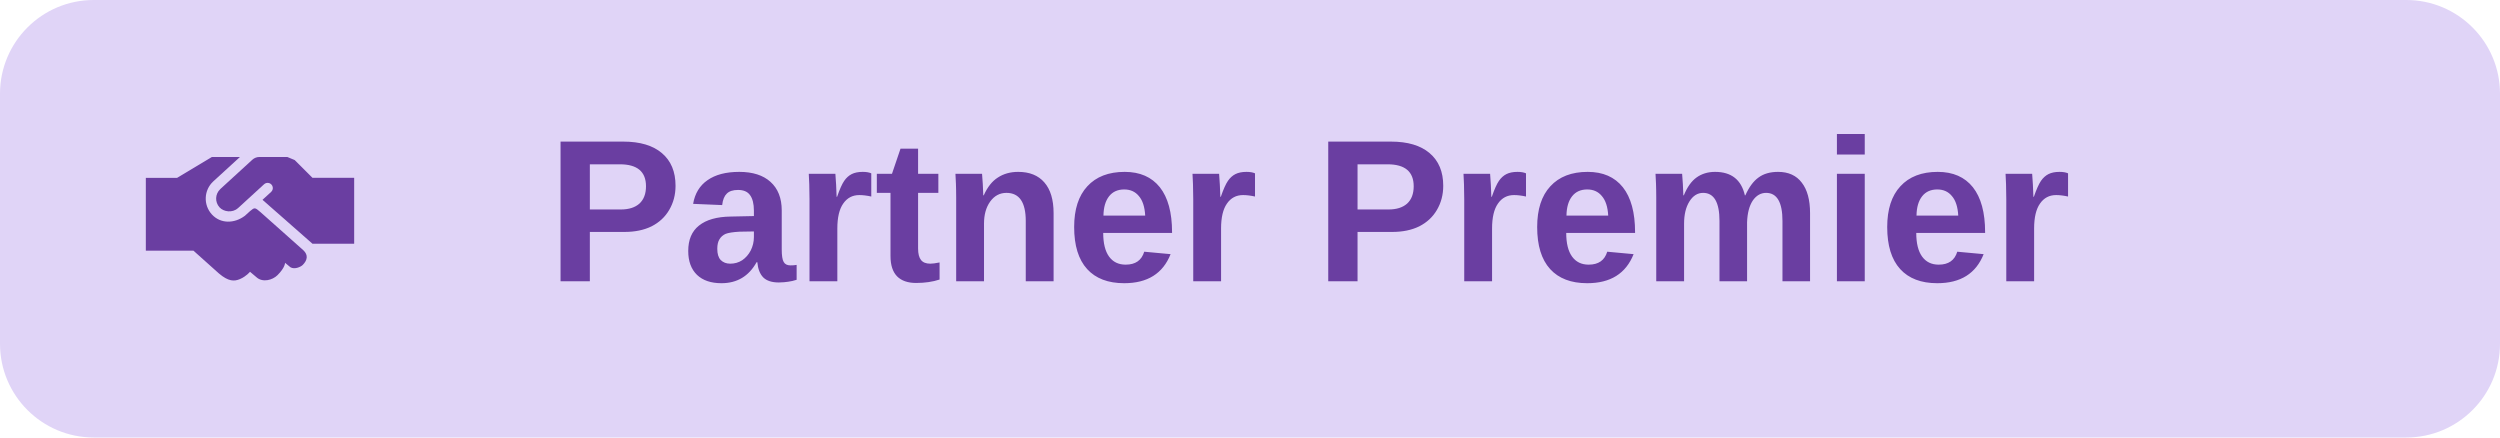
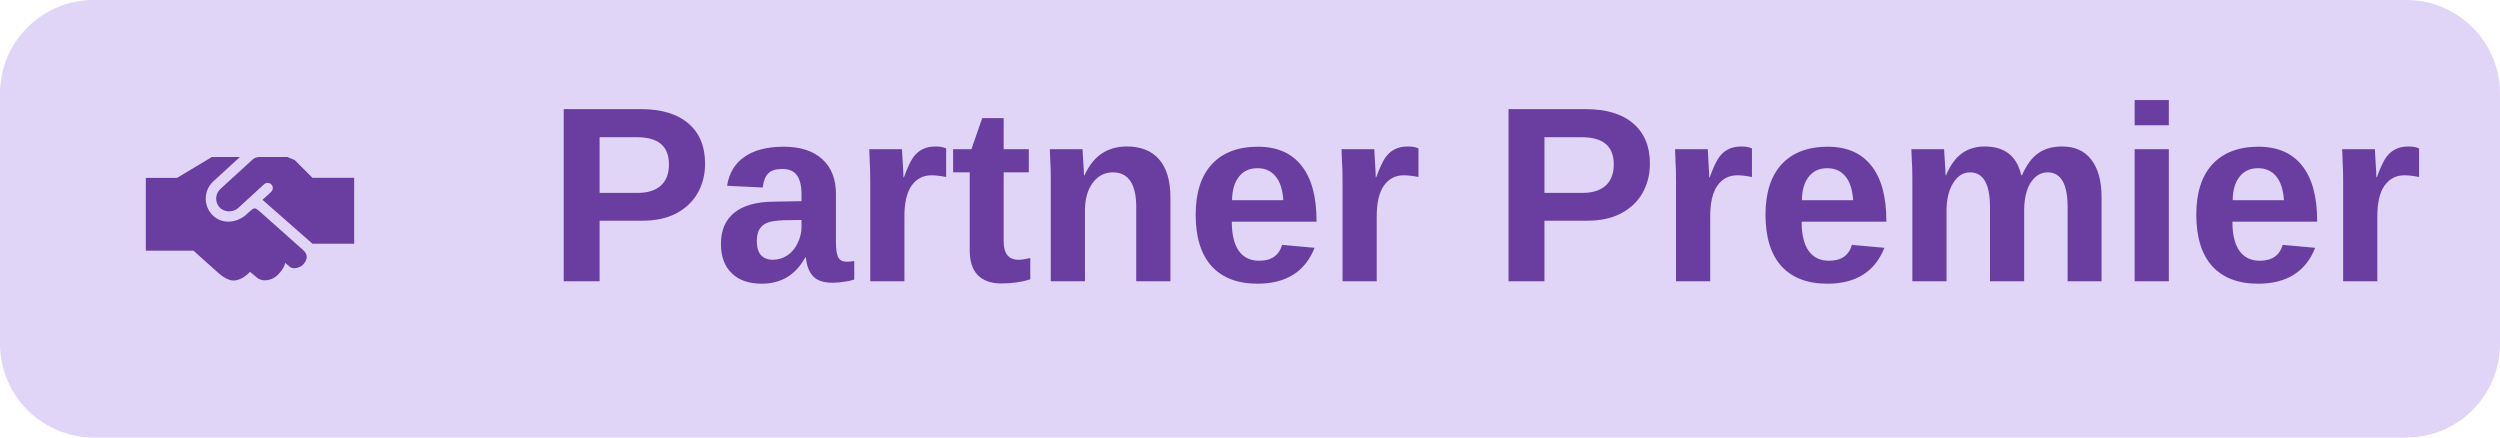
<svg xmlns="http://www.w3.org/2000/svg" width="160" height="28" viewBox="0 0 160 28">
  <rect width="160" height="28" rx="6" fill="#e0d4f7" />
  <g transform="translate(8,6)">
    <svg width="16" height="16" viewBox="0 0 24 24" fill="#6a3ea1">
      <path d="m8.478 8.41 2.556-2.339H8.341L5 8.075H2v6.99h4.572l2.441 2.184c.913.779 1.473.779 2.028.54.61-.262.959-.699.959-.699l.613.517c.587.54 1.537.294 2.027-.192.745-.741.724-1.187.724-1.187l.517.428c.39.234.988-.024 1.187-.227.44-.446.54-.944.064-1.395l-4.124-3.669c-.545-.471-.562-.464-1.008-.094l-.491.445c-1.02.765-2.34.775-3.168-.128a2.25 2.25 0 0 1 .137-3.177" />
      <path d="m16.29 6.365-.706-.294H12.9a1 1 0 0 0-.675.263L9.153 9.145l-.005.006-.004.007a1.242 1.242 0 0 0-.066 1.749c.397.434 1.231.55 1.753.084l.007-.003.006-.003 2.497-2.287a.5.5 0 1 1 .675.737l-.816.747 4.797 4.216H22V8.07h-4.003z" />
    </svg>
  </g>
-   <text x="35" y="18" font-size="13" font-family="Arial, sans-serif" font-weight="600" fill="#6a3ea1">
+   <text x="35" y="18" font-size="16" font-family="Arial, sans-serif" font-weight="600" fill="#6a3ea1">
    Partner Premier
  </text>
</svg>
